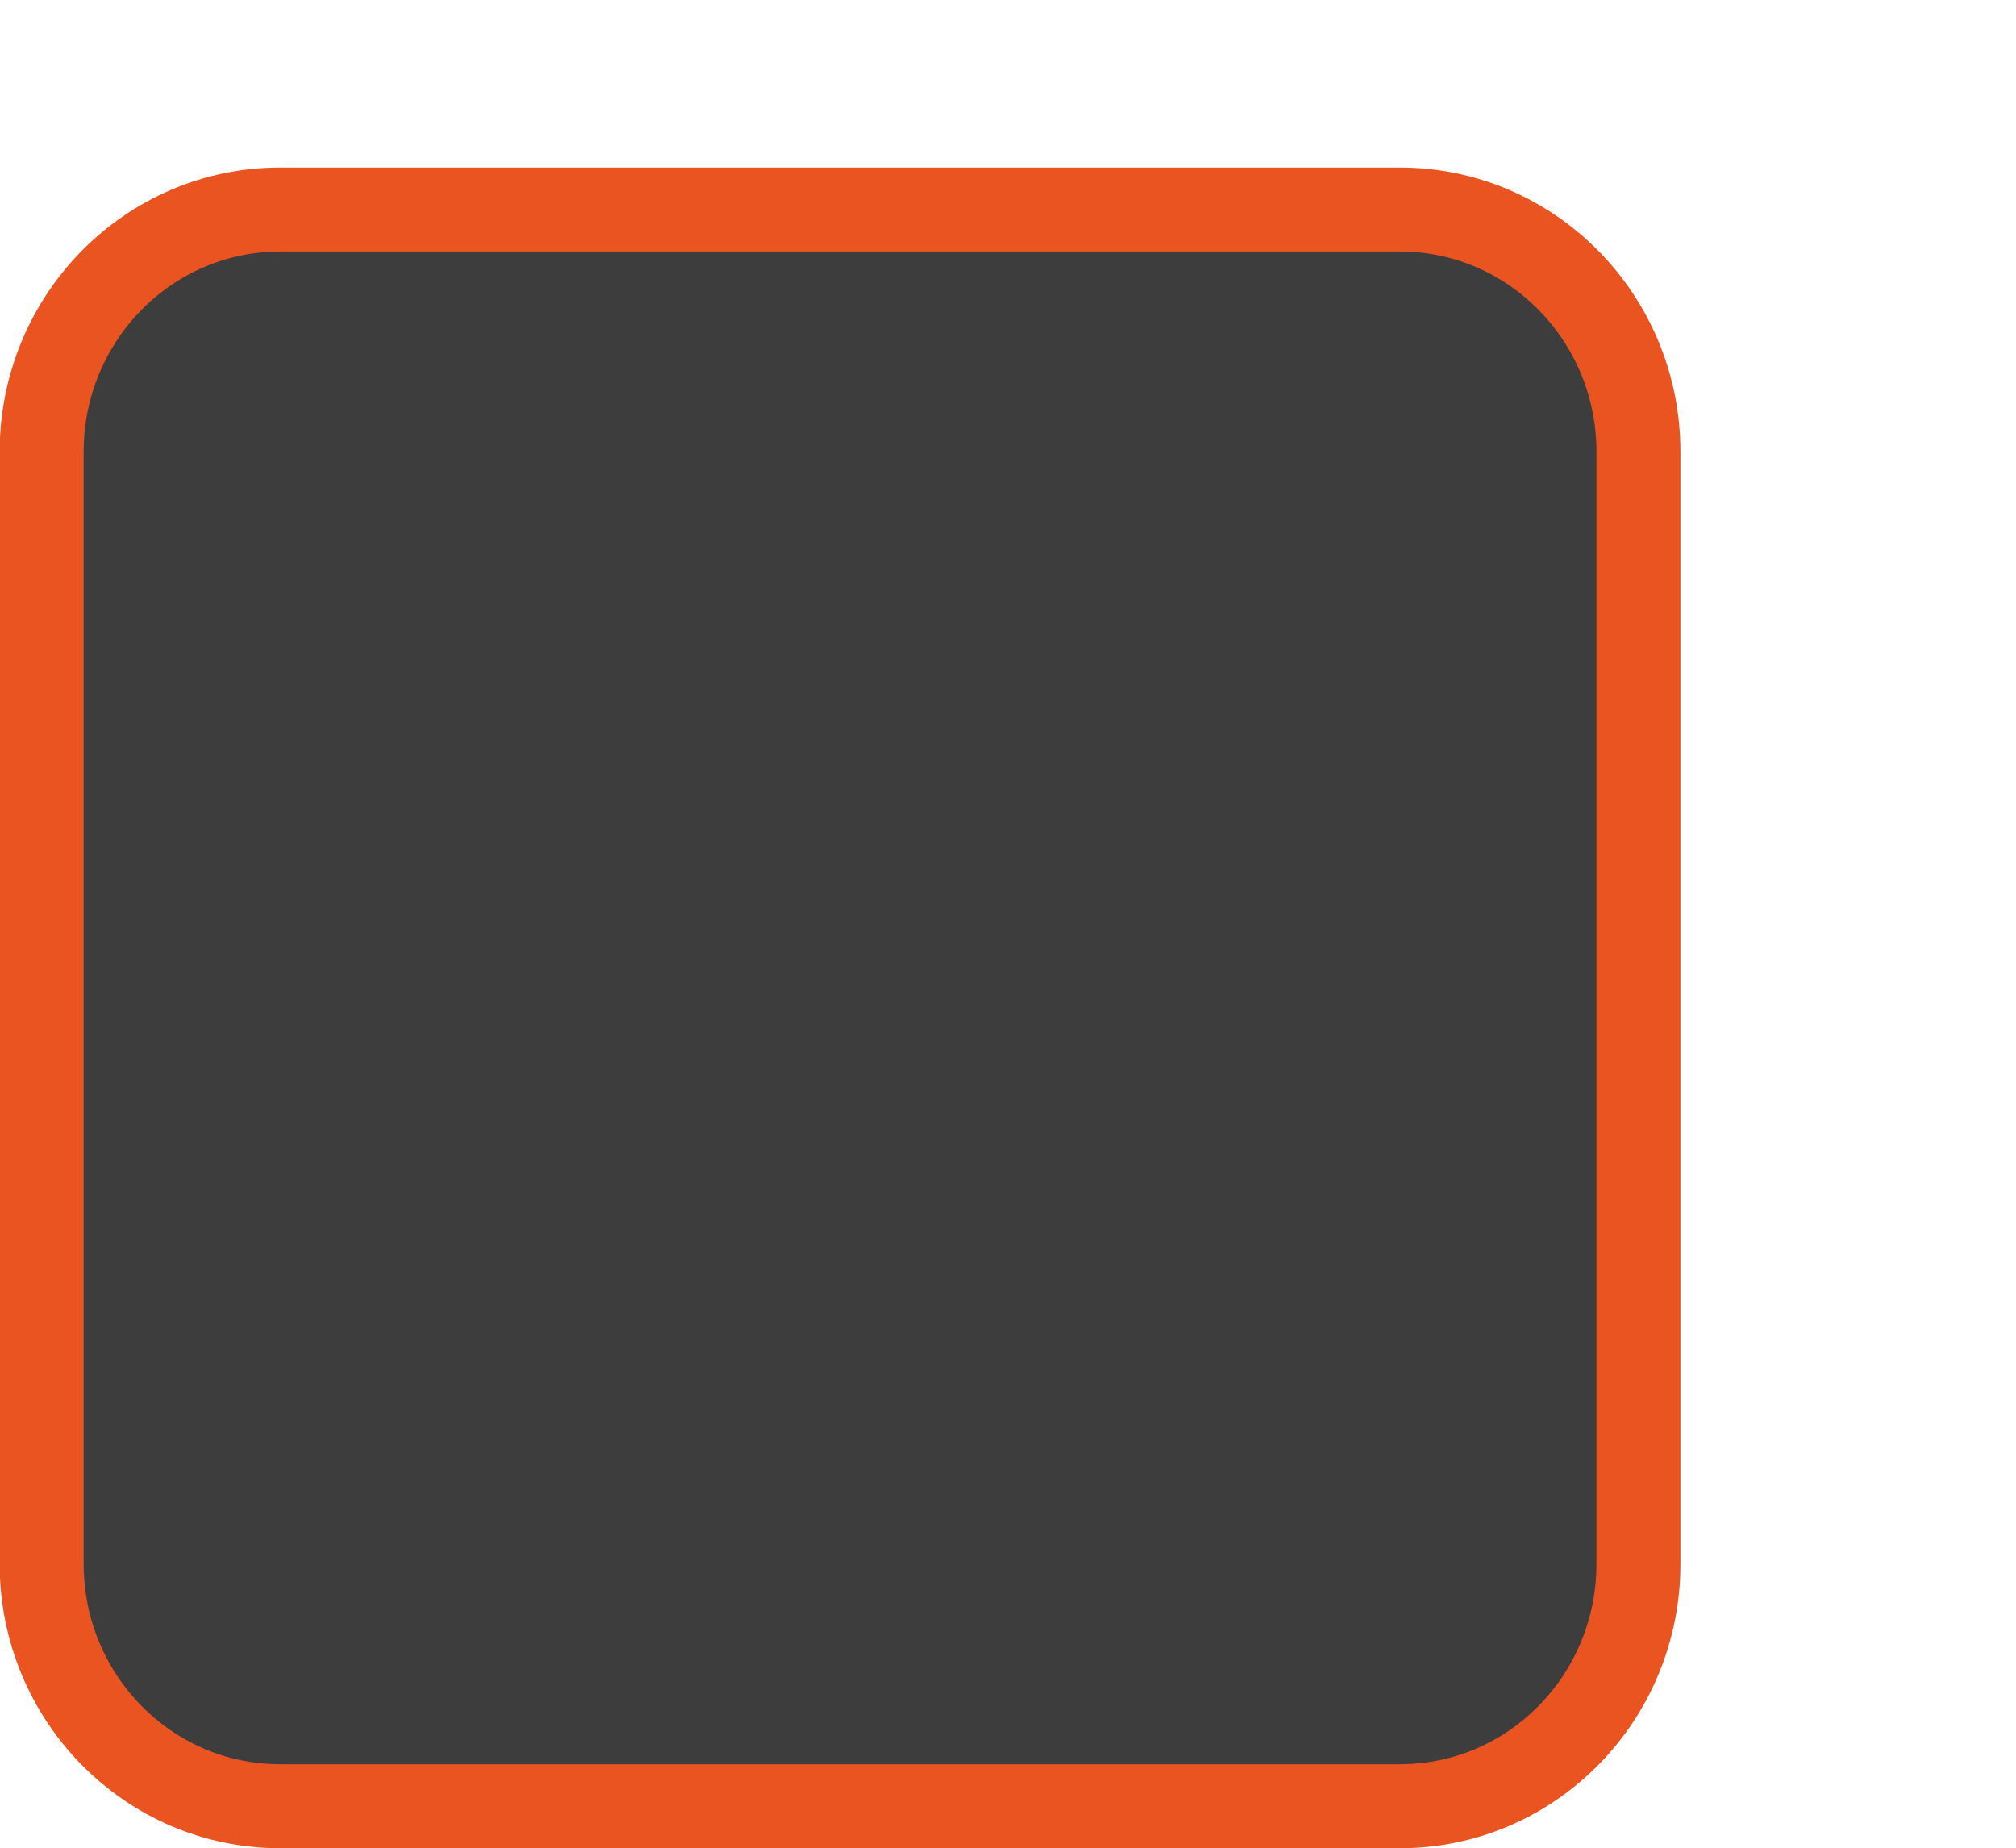
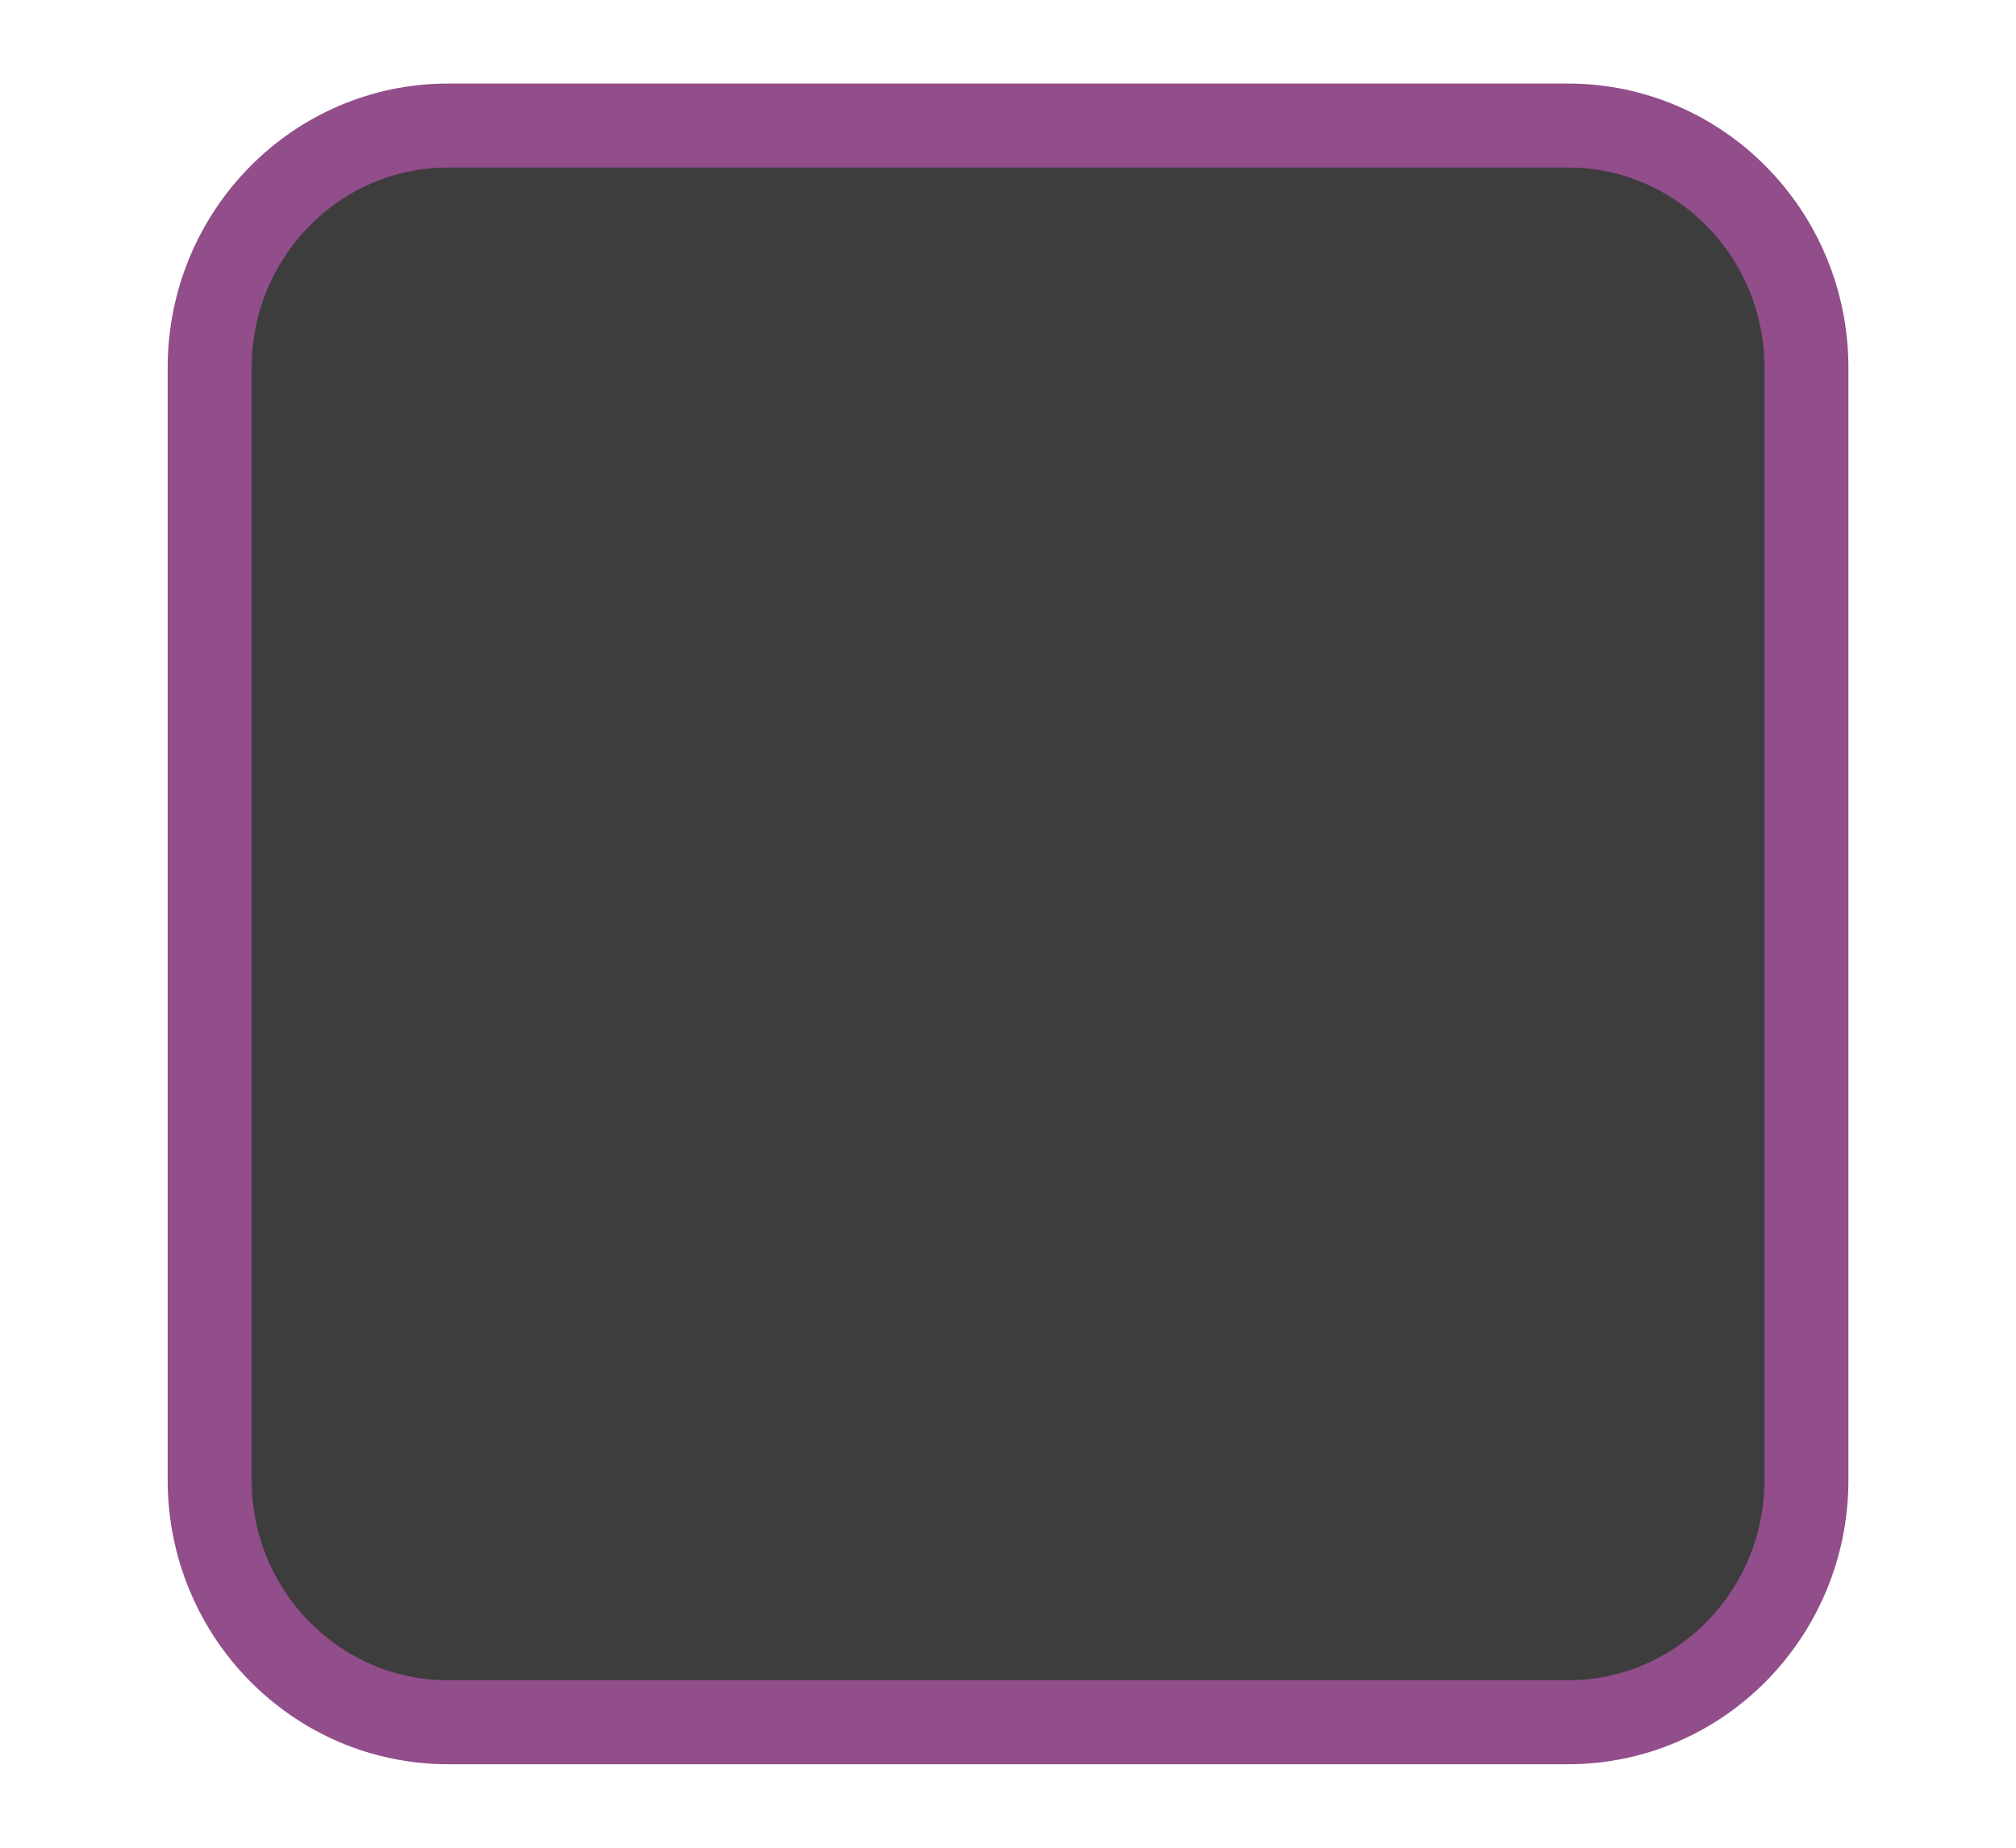
<svg xmlns="http://www.w3.org/2000/svg" xmlns:xlink="http://www.w3.org/1999/xlink" width="24" height="22" id="svg3199" version="1.1">
  <defs id="defs3201">
    <linearGradient id="linearGradient10013-4-63-6">
      <stop style="stop-color:#333333;stop-opacity:1;" offset="0" id="stop10015-2-76-1" />
      <stop style="stop-color:#292929;stop-opacity:1" offset="1" id="stop10017-46-15-8" />
    </linearGradient>
    <linearGradient id="linearGradient10597-5">
      <stop style="stop-color:#16191a;stop-opacity:1;" offset="0" id="stop10599-2" />
      <stop style="stop-color:#2b3133;stop-opacity:1" offset="1" id="stop10601-5" />
    </linearGradient>
    <linearGradient y2="-322.164" x2="921.225" y1="-330.051" x1="921.328" gradientTransform="matrix(1.591837,0,0,0.8571429,-1456.546,275.4519)" gradientUnits="userSpaceOnUse" id="linearGradient15374" xlink:href="#linearGradient10013-4-63-6" />
    <linearGradient gradientTransform="translate(-1199.985,216.3805)" y2="-227.08" x2="1203.918" y1="-217.567" x1="1203.918" gradientUnits="userSpaceOnUse" id="linearGradient15376" xlink:href="#linearGradient10597-5" />
    <linearGradient id="linearGradient5581-5-2-4-6-8-7-35-8">
      <stop id="stop5583-0-92-8-0-7-6-5-1" offset="0" style="stop-color:#454c4c;stop-opacity:1;" />
      <stop style="stop-color:#393f3f;stop-opacity:1;" offset="0.4" id="stop5585-4-7-2-7-9-9-92-0" />
      <stop id="stop5587-6-7-2-0-3-1-21-5" offset="1" style="stop-color:#2d3232;stop-opacity:1;" />
    </linearGradient>
  </defs>
  <g id="layer1" transform="translate(-342.5,-521.3622)">
-     <rect ry="2.884" style="color:#000000;display:inline;overflow:visible;visibility:visible;fill:#3d3d3d;fill-opacity:1;stroke:#e95420;stroke-width:1;stroke-linecap:butt;stroke-linejoin:round;stroke-miterlimit:4;stroke-dasharray:none;stroke-dashoffset:0;stroke-opacity:1;marker:none;enable-background:accumulate" id="rect11803" width="19.009" height="19.011" x="342.996" y="523.857" rx="2.838" />
+     <rect ry="2.884" style="color:#000000;display:inline;overflow:visible;visibility:visible;fill:#3d3d3d;fill-opacity:1;stroke:#924d8b;stroke-width:1;stroke-linecap:butt;stroke-linejoin:round;stroke-miterlimit:4;stroke-dasharray:none;stroke-dashoffset:0;stroke-opacity:1;marker:none;enable-background:accumulate" id="rect11803" width="19.009" height="19.011" x="344.996" y="522.857" rx="2.838" />
    <rect style="color:#000000;fill:none;stroke:none;stroke-width:2;marker:none;visibility:visible;display:inline;overflow:visible;enable-background:accumulate" id="rect17347" width="21.944" height="21.944" x="342.299" y="521.584" />
  </g>
</svg>
